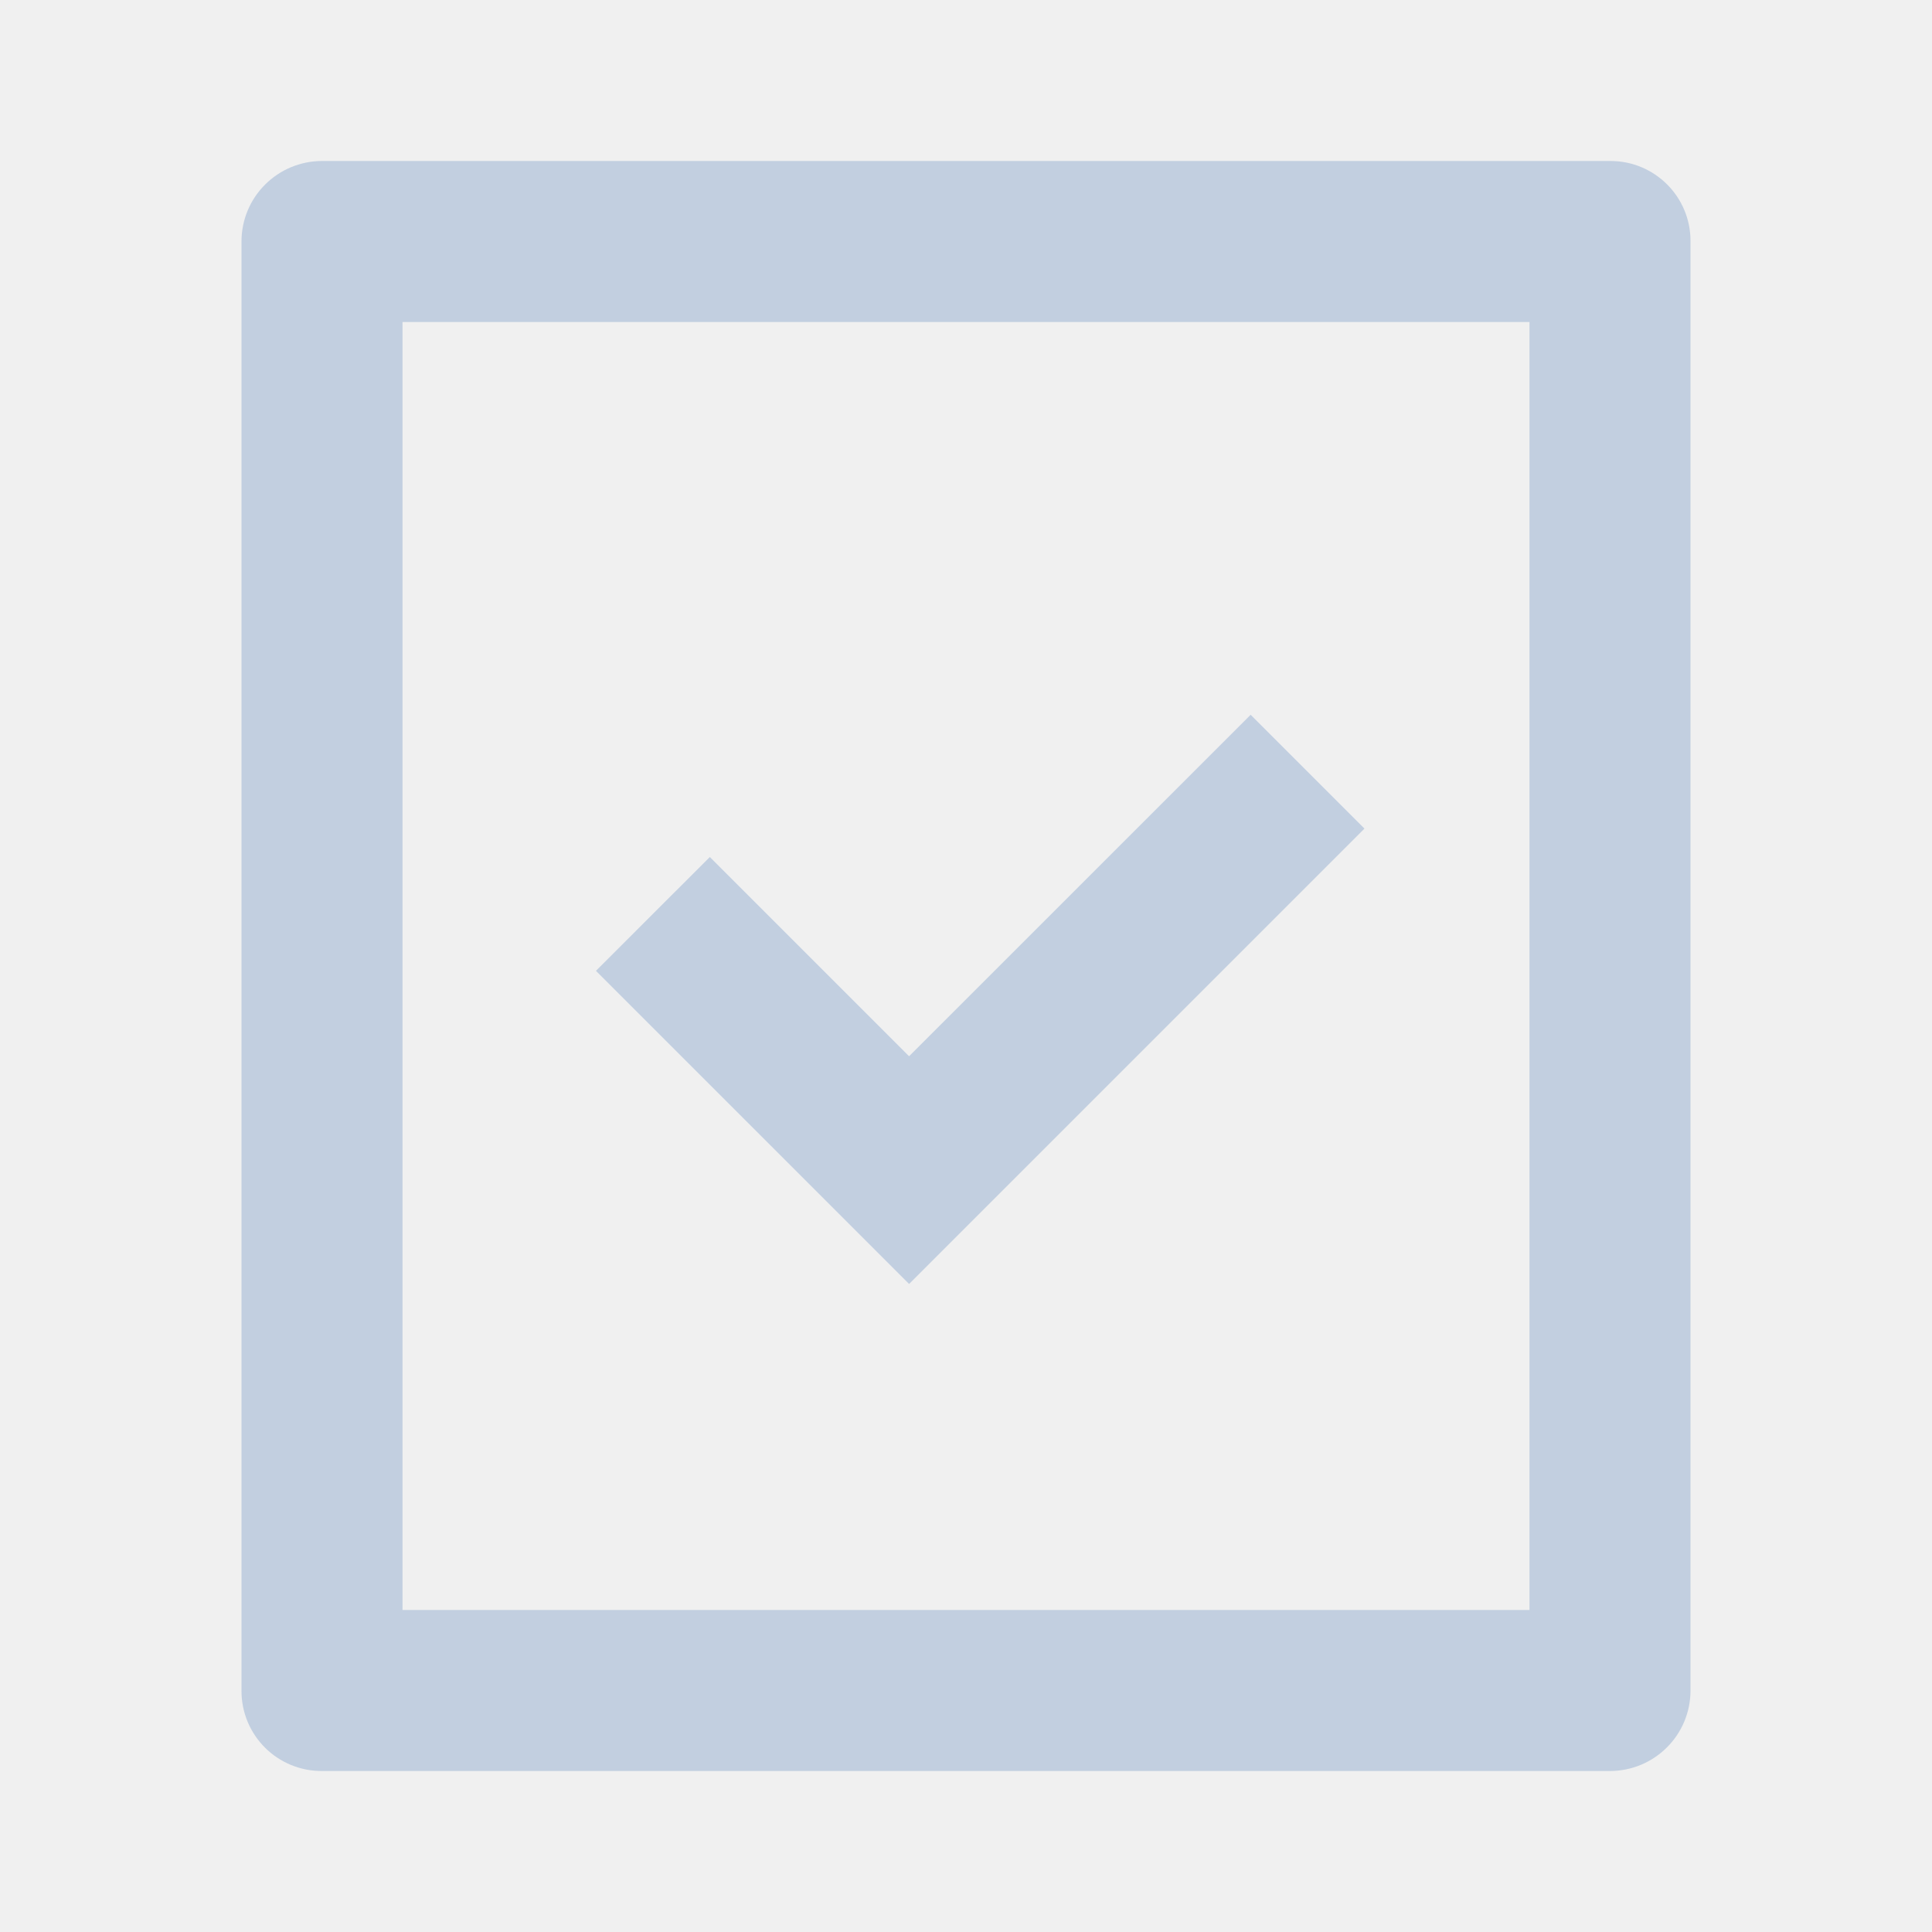
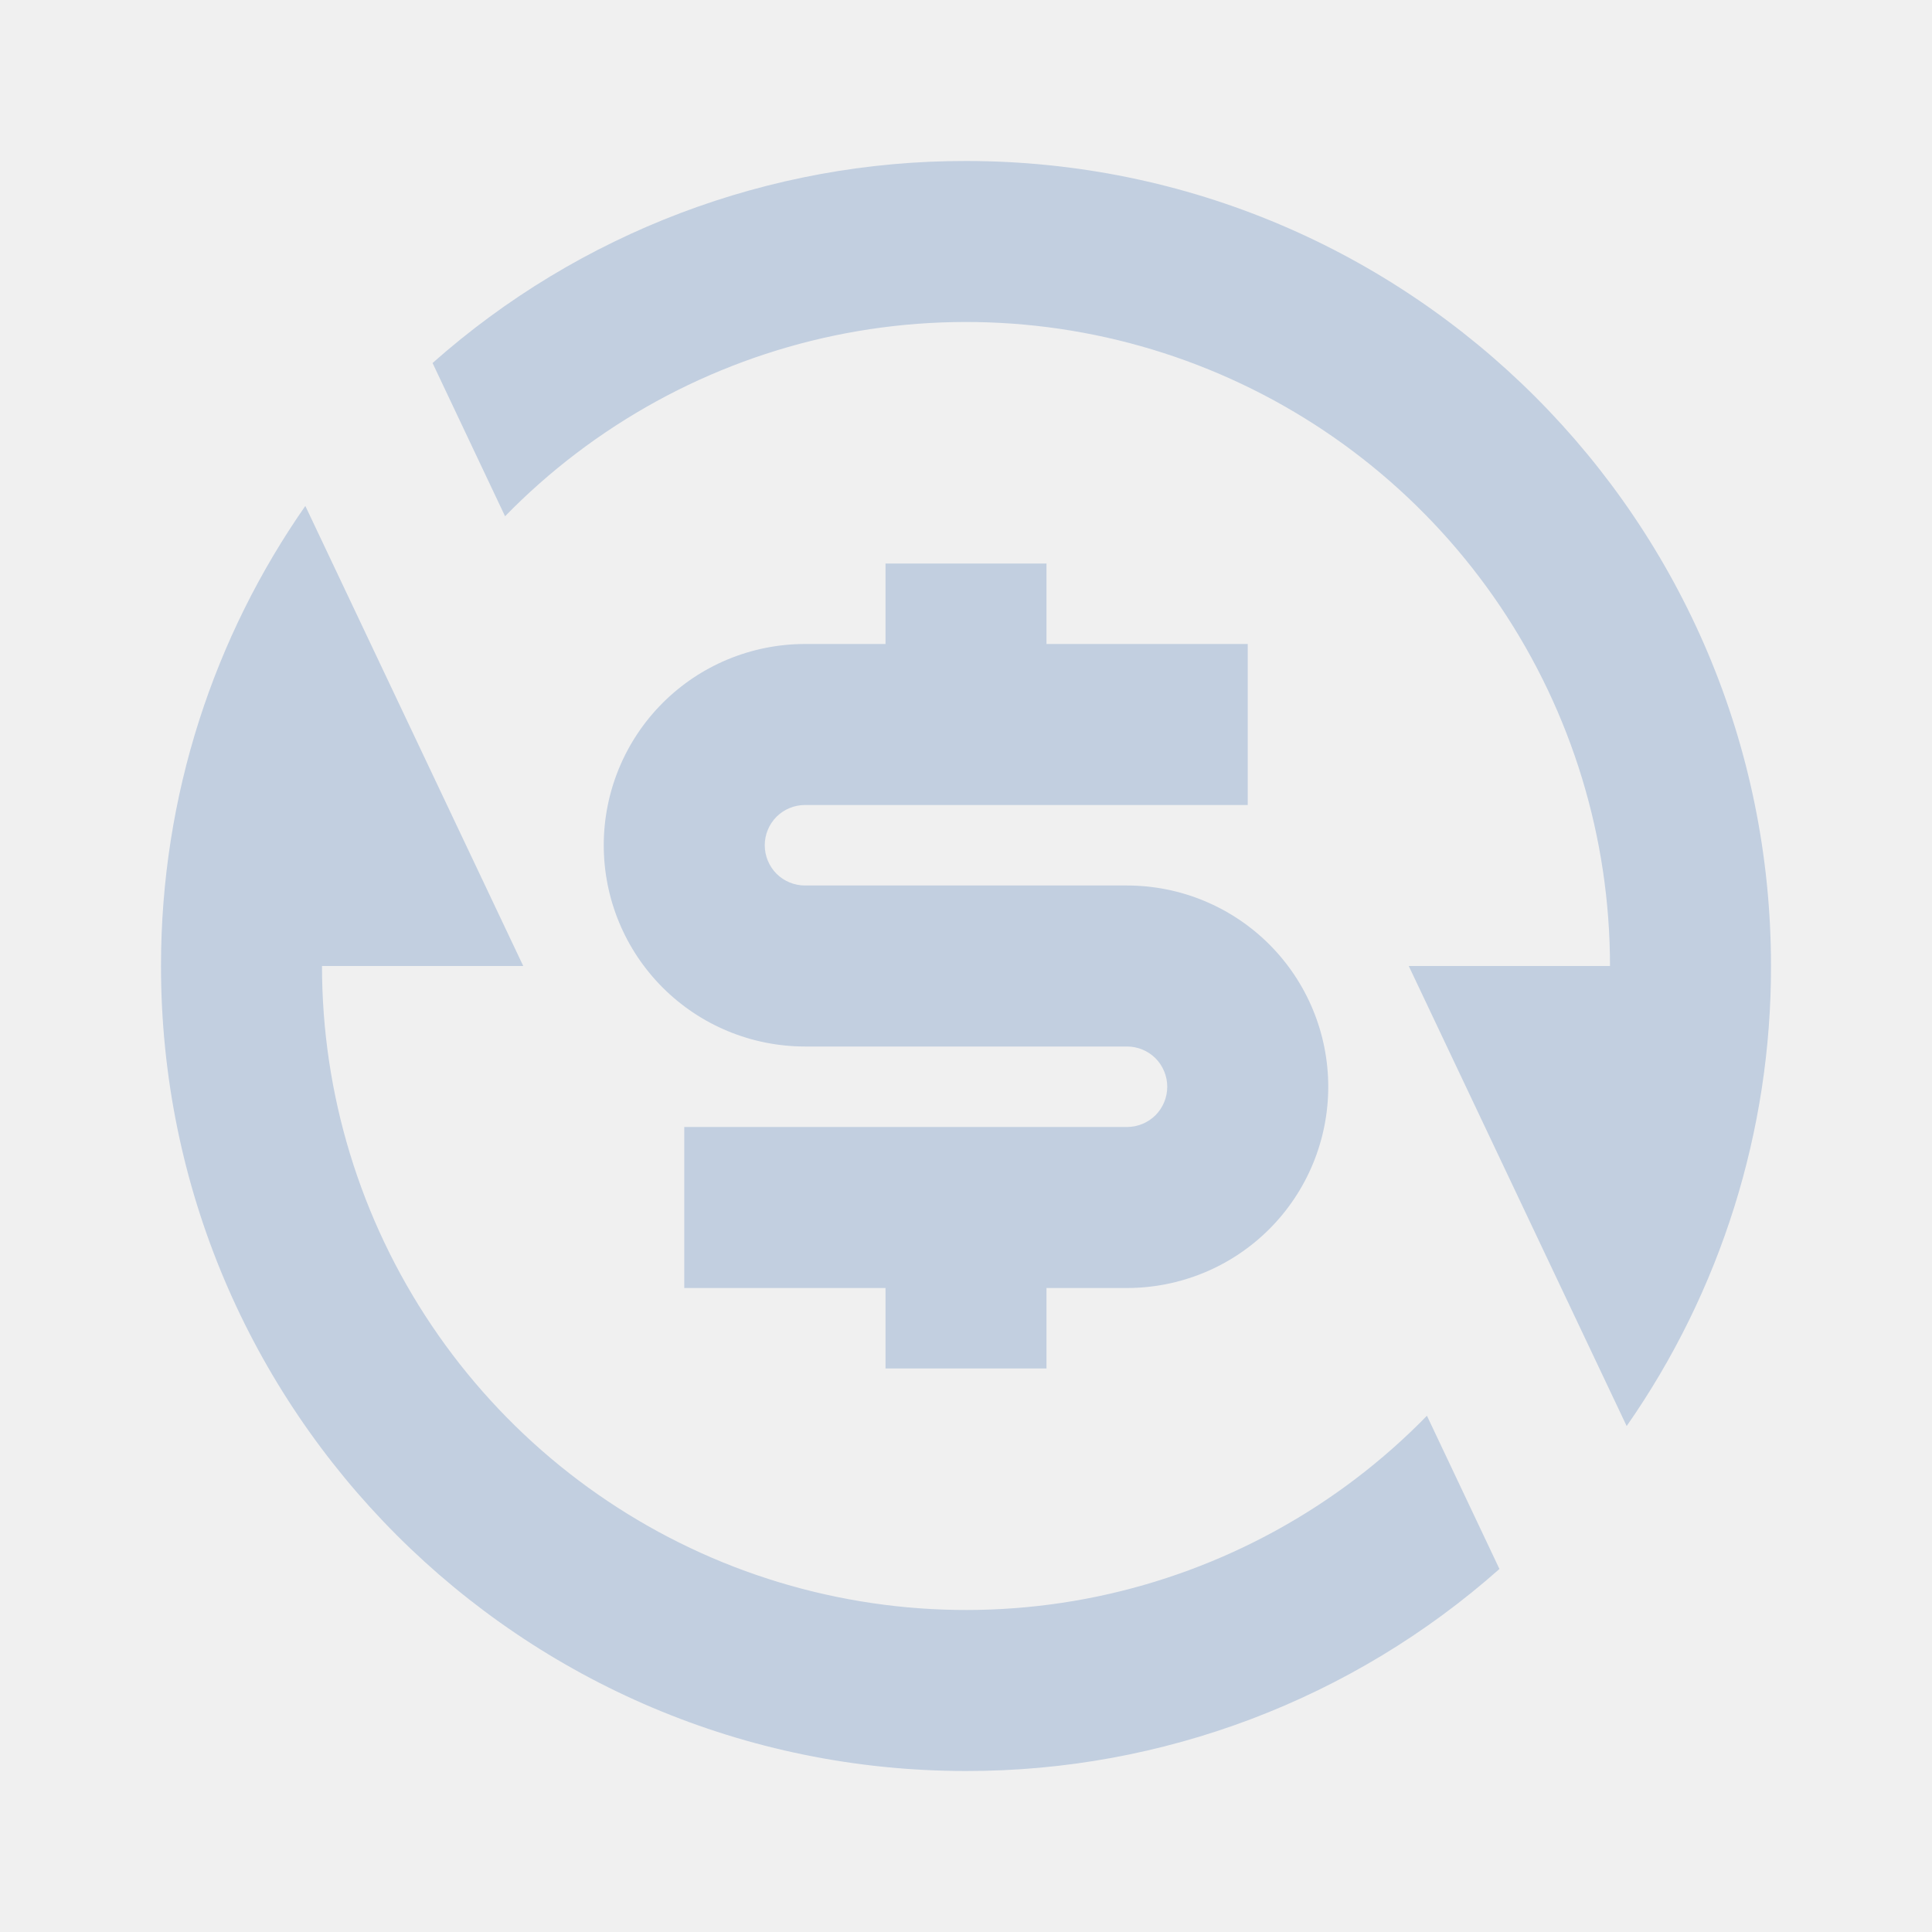
<svg xmlns="http://www.w3.org/2000/svg" width="24" height="24" viewBox="0 0 24 24" fill="none">
-   <g clip-path="url(#clip0_0_8847)">
-     <path d="M21 2.992V21.008C20.998 21.271 20.893 21.522 20.707 21.707C20.521 21.893 20.27 21.998 20.007 22H3.993C3.73 22 3.477 21.895 3.291 21.709C3.105 21.523 3 21.271 3 21.008V2.992C3.002 2.729 3.107 2.478 3.293 2.293C3.479 2.107 3.73 2.002 3.993 2H20.007C20.555 2 21 2.444 21 2.992ZM19 4H5V20H19V4ZM11.293 13.121L15.536 8.879L16.95 10.293L11.293 15.95L7.403 12.06L8.818 10.646L11.293 13.121Z" fill="#C2CFE0" />
+   <g clip-path="url(#clip0_0_3525)">
+     <path d="M5.373 4.51C7.2 2.889 9.558 1.996 12 2C17.523 2 22 6.477 22 12C22.003 14.044 21.377 16.039 20.207 17.715L17.5 12H20C20 10.409 19.526 8.855 18.638 7.535C17.75 6.215 16.489 5.19 15.016 4.59C13.543 3.99 11.924 3.844 10.367 4.168C8.81 4.493 7.385 5.275 6.274 6.413L5.374 4.511L5.373 4.51ZM18.627 19.49C16.8 21.111 14.442 22.004 12 22C6.477 22 2 17.523 2 12C2 9.875 2.663 7.905 3.793 6.285L6.5 12H4C4 13.591 4.474 15.145 5.362 16.465C6.25 17.785 7.511 18.81 8.984 19.41C10.457 20.009 12.076 20.156 13.633 19.832C15.19 19.507 16.615 18.726 17.726 17.587L18.626 19.489L18.627 19.49ZM8.5 14H14C14.133 14 14.26 13.947 14.354 13.854C14.447 13.76 14.5 13.633 14.5 13.5C14.5 13.367 14.447 13.24 14.354 13.146C14.26 13.053 14.133 13 14 13H10C9.337 13 8.701 12.737 8.232 12.268C7.763 11.799 7.5 11.163 7.5 10.5C7.5 9.837 7.763 9.201 8.232 8.732C8.701 8.263 9.337 8 10 8H11V7H13V8H15.5V10H10C9.867 10 9.74 10.053 9.646 10.146C9.553 10.24 9.5 10.367 9.5 10.5C9.5 10.633 9.553 10.76 9.646 10.854C9.74 10.947 9.867 11 10 11H14C14.663 11 15.299 11.263 15.768 11.732C16.237 12.201 16.5 12.837 16.5 13.5C16.5 14.163 16.237 14.799 15.768 15.268C15.299 15.737 14.663 16 14 16H13V17H11V16H8.5V14Z" fill="#C2CFE0" />
  </g>
  <defs>
-     <clipPath id="clip0_0_8847">
+     <clipPath id="clip0_0_3525">
      <rect width="24" height="24" fill="white" />
    </clipPath>
  </defs>
</svg>
